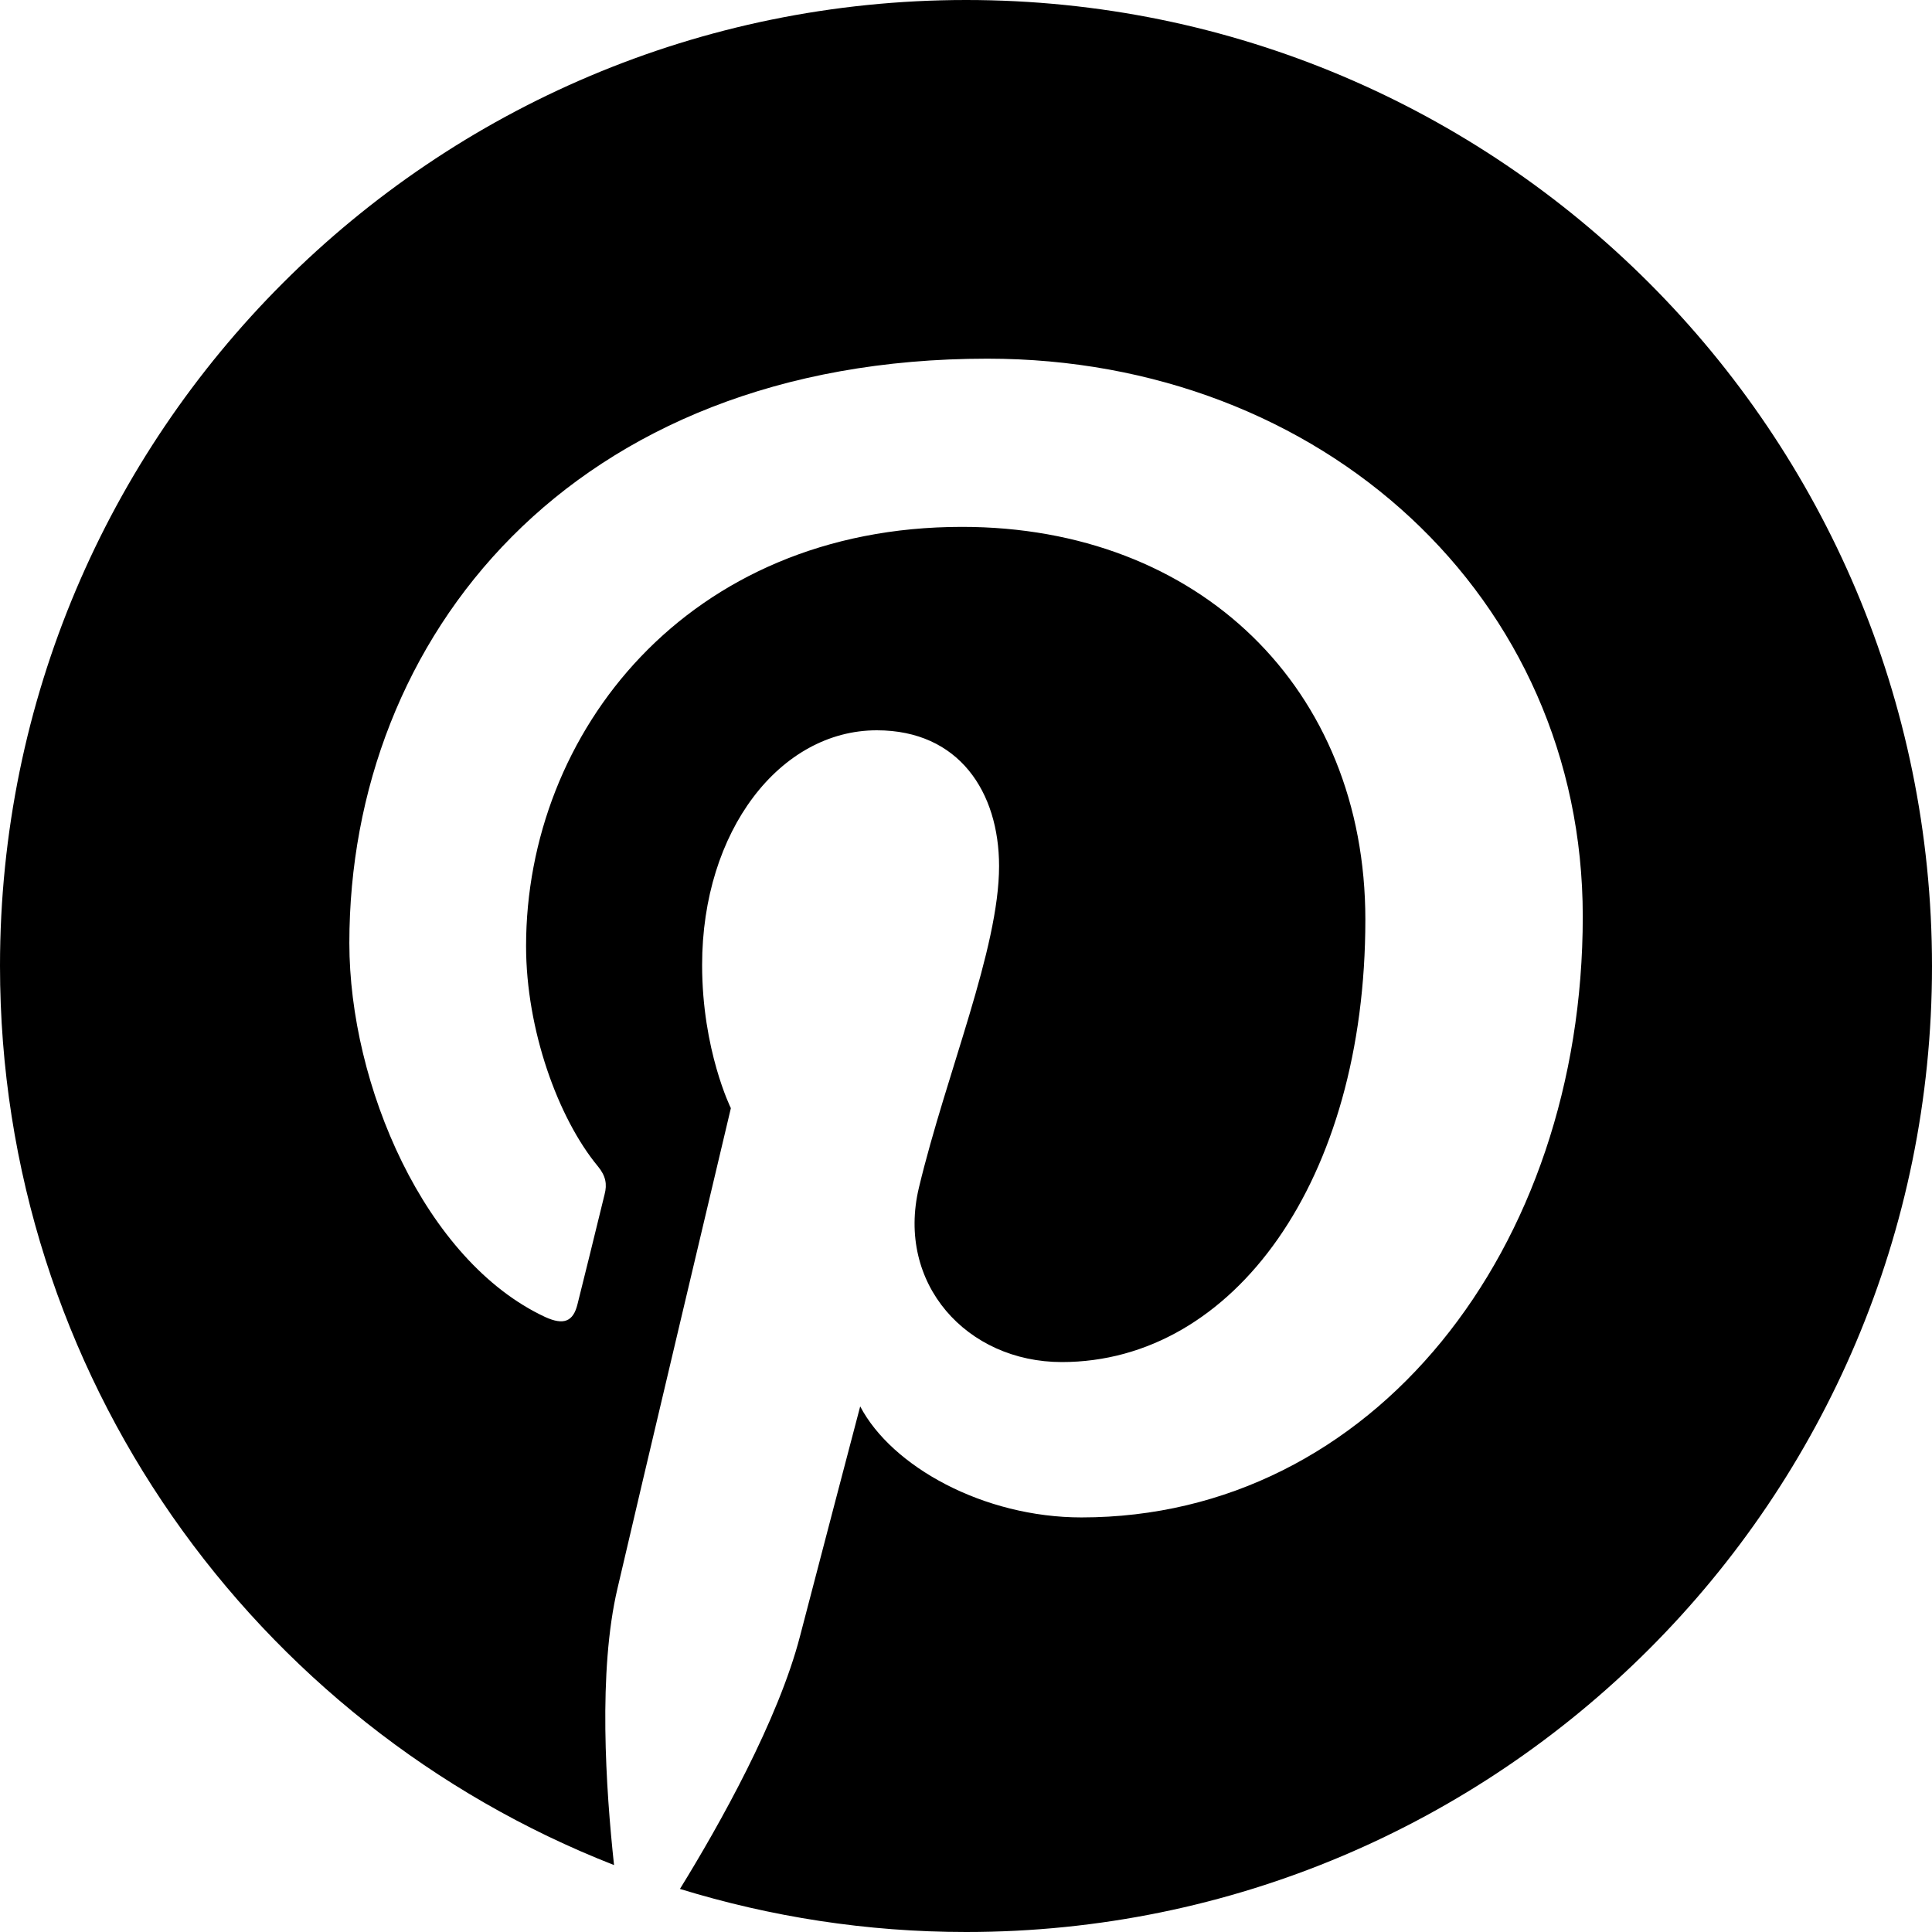
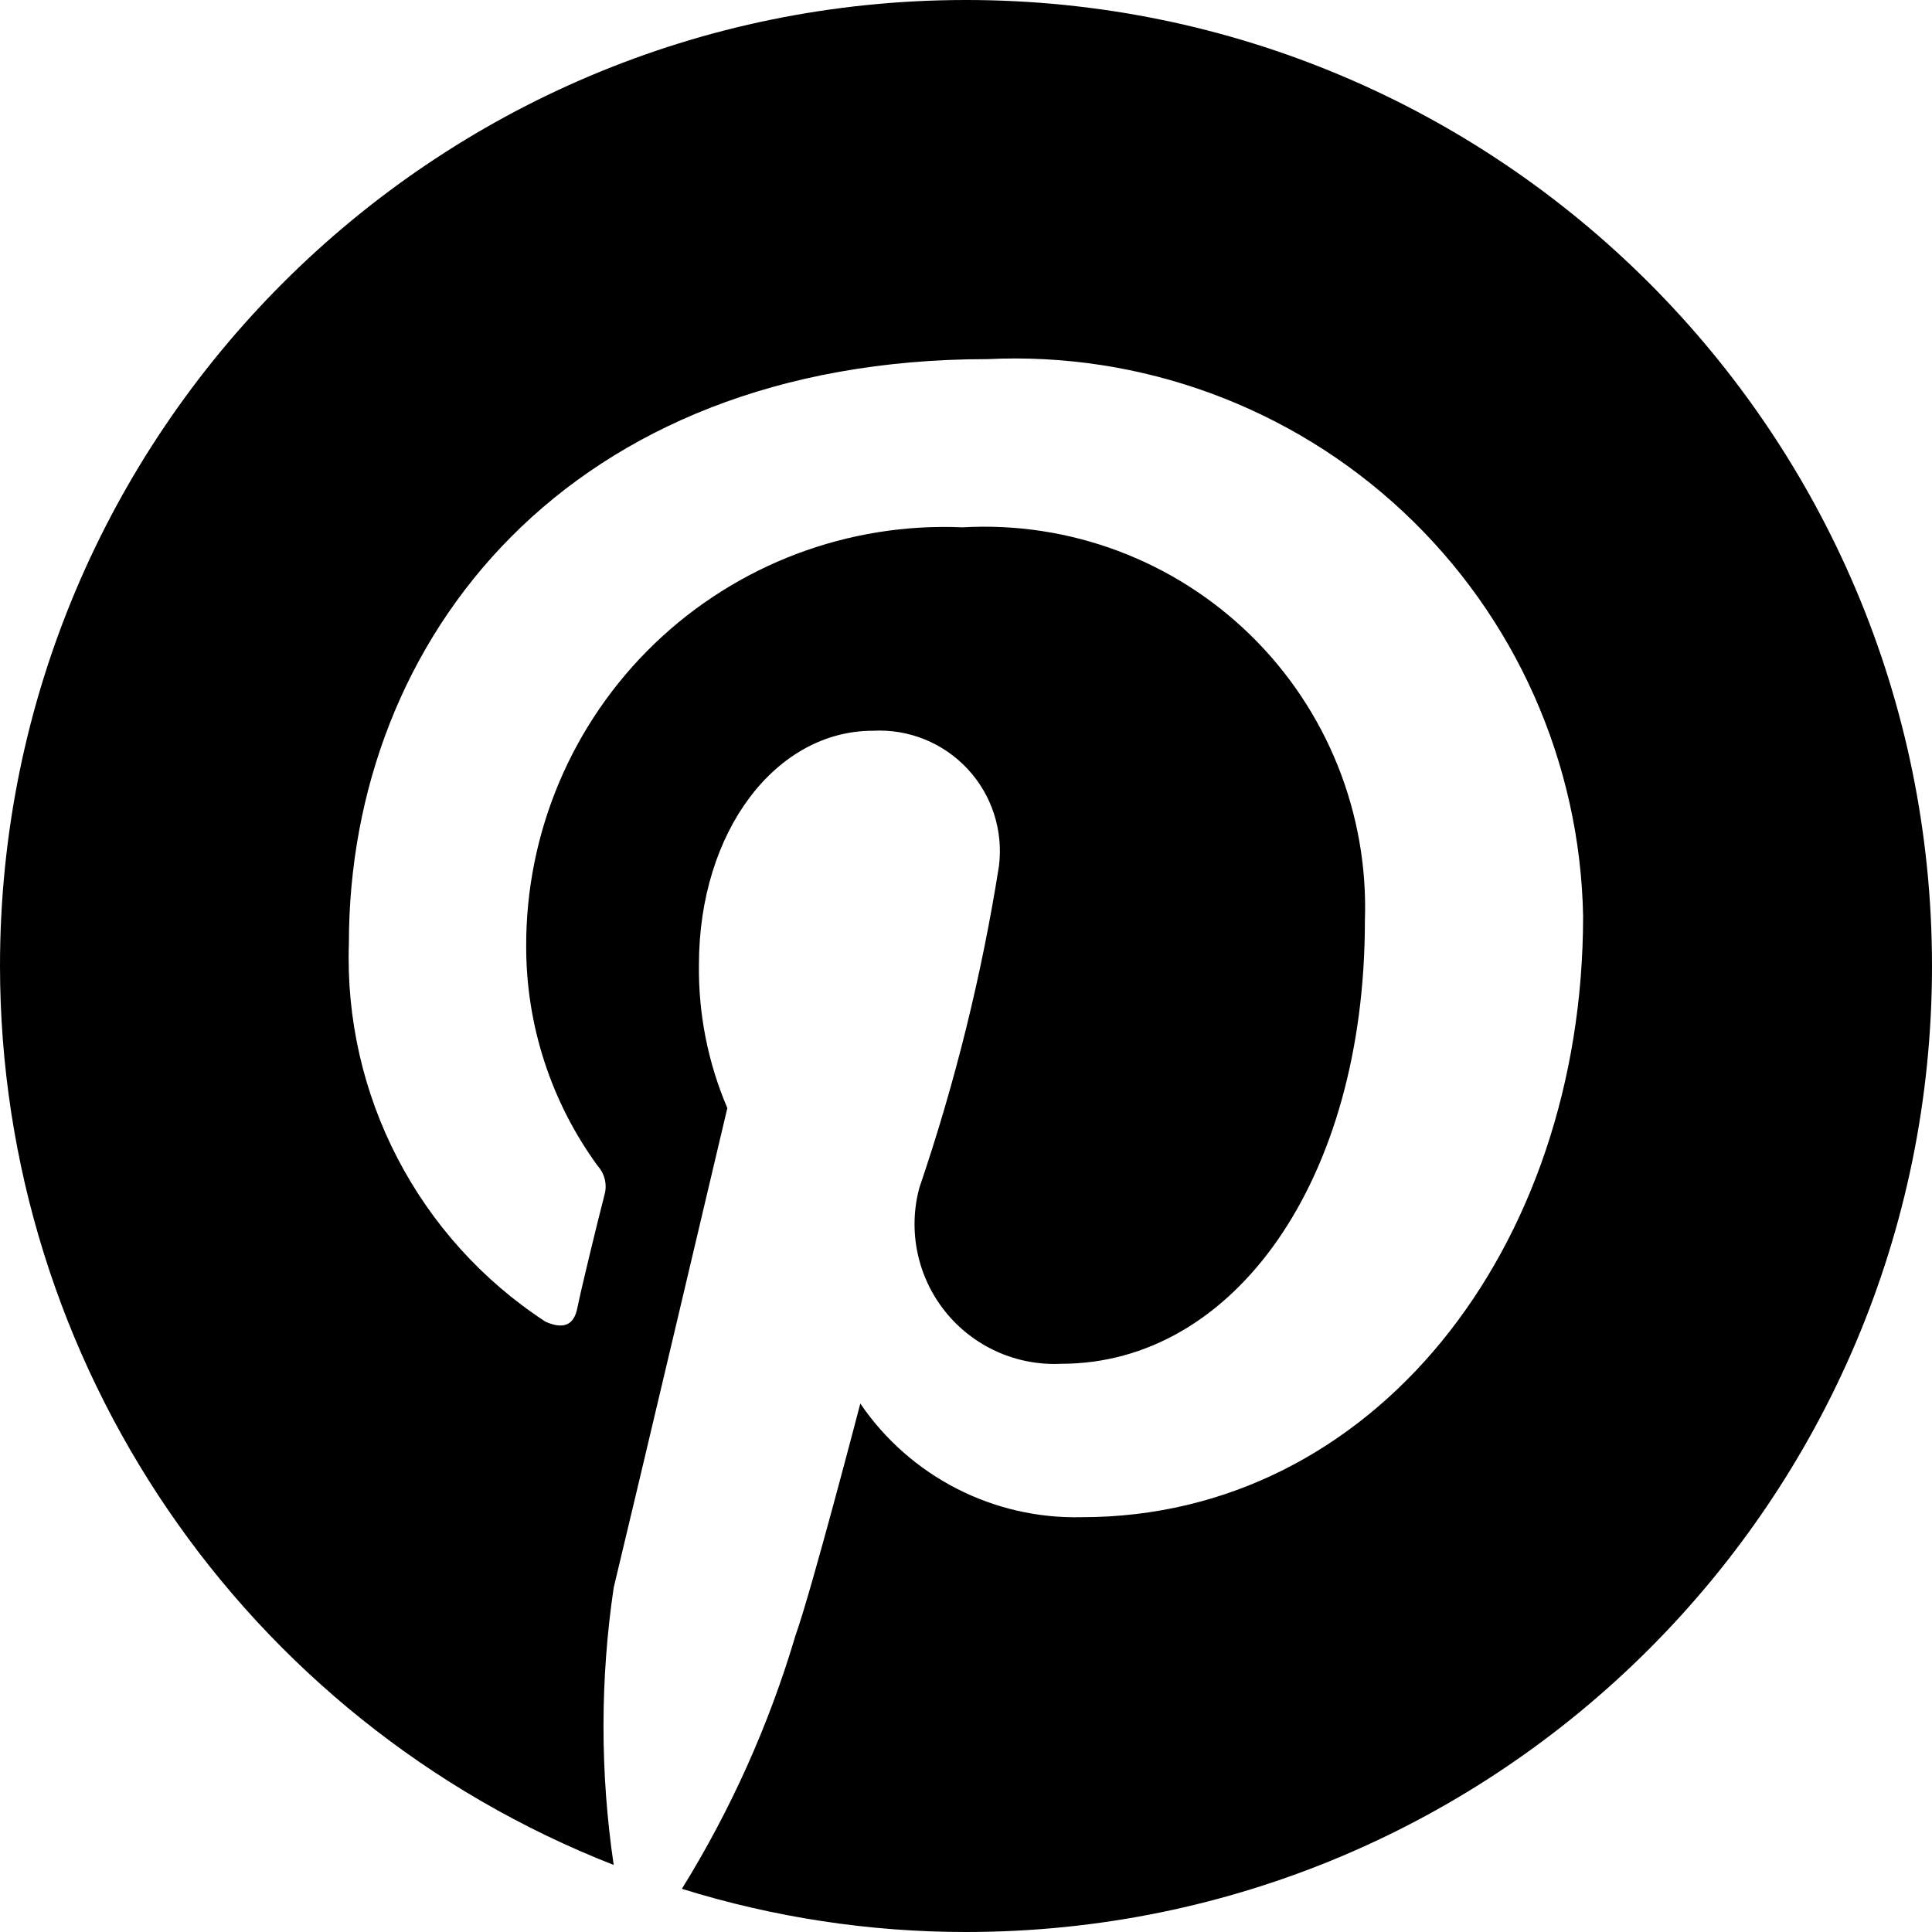
- <svg xmlns="http://www.w3.org/2000/svg" width="17px" height="17px" viewBox="0 0 17 17" version="1.1">
-   <g id="Icons" stroke="none" stroke-width="1" fill="none" fill-rule="evenodd">
-     <g id="Artboard" transform="translate(-295, -99)" fill="#000000" fill-rule="nonzero">
-       <path d="M295,107.499 C295,111.102 297.242,114.174 300.403,115.411 C300.331,114.741 300.261,113.706 300.434,112.974 C300.587,112.311 301.431,108.751 301.431,108.751 C301.431,108.751 301.178,108.241 301.178,107.491 C301.178,106.31 301.864,105.426 302.715,105.426 C303.439,105.426 303.791,105.97 303.791,106.621 C303.791,107.35 303.328,108.441 303.086,109.449 C302.883,110.296 303.508,110.985 304.343,110.985 C305.853,110.985 307.014,109.391 307.014,107.092 C307.014,105.058 305.55,103.636 303.465,103.636 C301.047,103.636 299.629,105.448 299.629,107.325 C299.629,108.057 299.909,108.838 300.262,109.264 C300.331,109.348 300.343,109.421 300.32,109.509 C300.255,109.777 300.112,110.356 300.082,110.474 C300.044,110.631 299.959,110.662 299.798,110.589 C298.736,110.095 298.074,108.543 298.074,107.298 C298.074,104.616 300.02,102.156 303.688,102.156 C306.635,102.156 308.927,104.255 308.927,107.064 C308.927,109.992 307.08,112.352 304.516,112.352 C303.654,112.352 302.846,111.904 302.569,111.375 C302.569,111.375 302.143,112.996 302.04,113.395 C301.849,114.134 301.331,115.057 300.983,115.621 C301.78,115.866 302.623,116 303.501,116 C308.195,116 312,112.195 312,107.502 C312,102.805 308.195,99 303.501,99 C298.805,99.001 295,102.806 295,107.499 Z" id="pinterest" />
-     </g>
-   </g>
+ <svg xmlns="http://www.w3.org/2000/svg" width="17" height="17" viewBox="0 0 17 17">
+   <path d="M0,8.5a8.5,8.5,0,0,0,5.4,7.91,8.34,8.34,0,0,1,0-2.44c.16-.66,1-4.22,1-4.22a3.11,3.11,0,0,1-.25-1.26c0-1.18.68-2.06,1.53-2.06A1.06,1.06,0,0,1,8.79,7.62a17,17,0,0,1-.7,2.83A1.23,1.23,0,0,0,9.34,12c1.51,0,2.67-1.6,2.67-3.9A3.35,3.35,0,0,0,8.47,4.64,3.68,3.68,0,0,0,4.63,8.33a3.27,3.27,0,0,0,.63,1.93.27.27,0,0,1,.06.25c-.07.27-.21.85-.24,1s-.12.19-.28.12A3.82,3.82,0,0,1,3.07,8.3C3.07,5.62,5,3.16,8.69,3.16a5,5,0,0,1,5.24,4.9c0,2.93-1.85,5.29-4.41,5.29a2.29,2.29,0,0,1-1.95-1S7.14,14,7,14.39A9.2,9.2,0,0,1,6,16.62,8.4,8.4,0,0,0,8.5,17,8.5,8.5,0,1,0,0,8.5Z" />
</svg>
